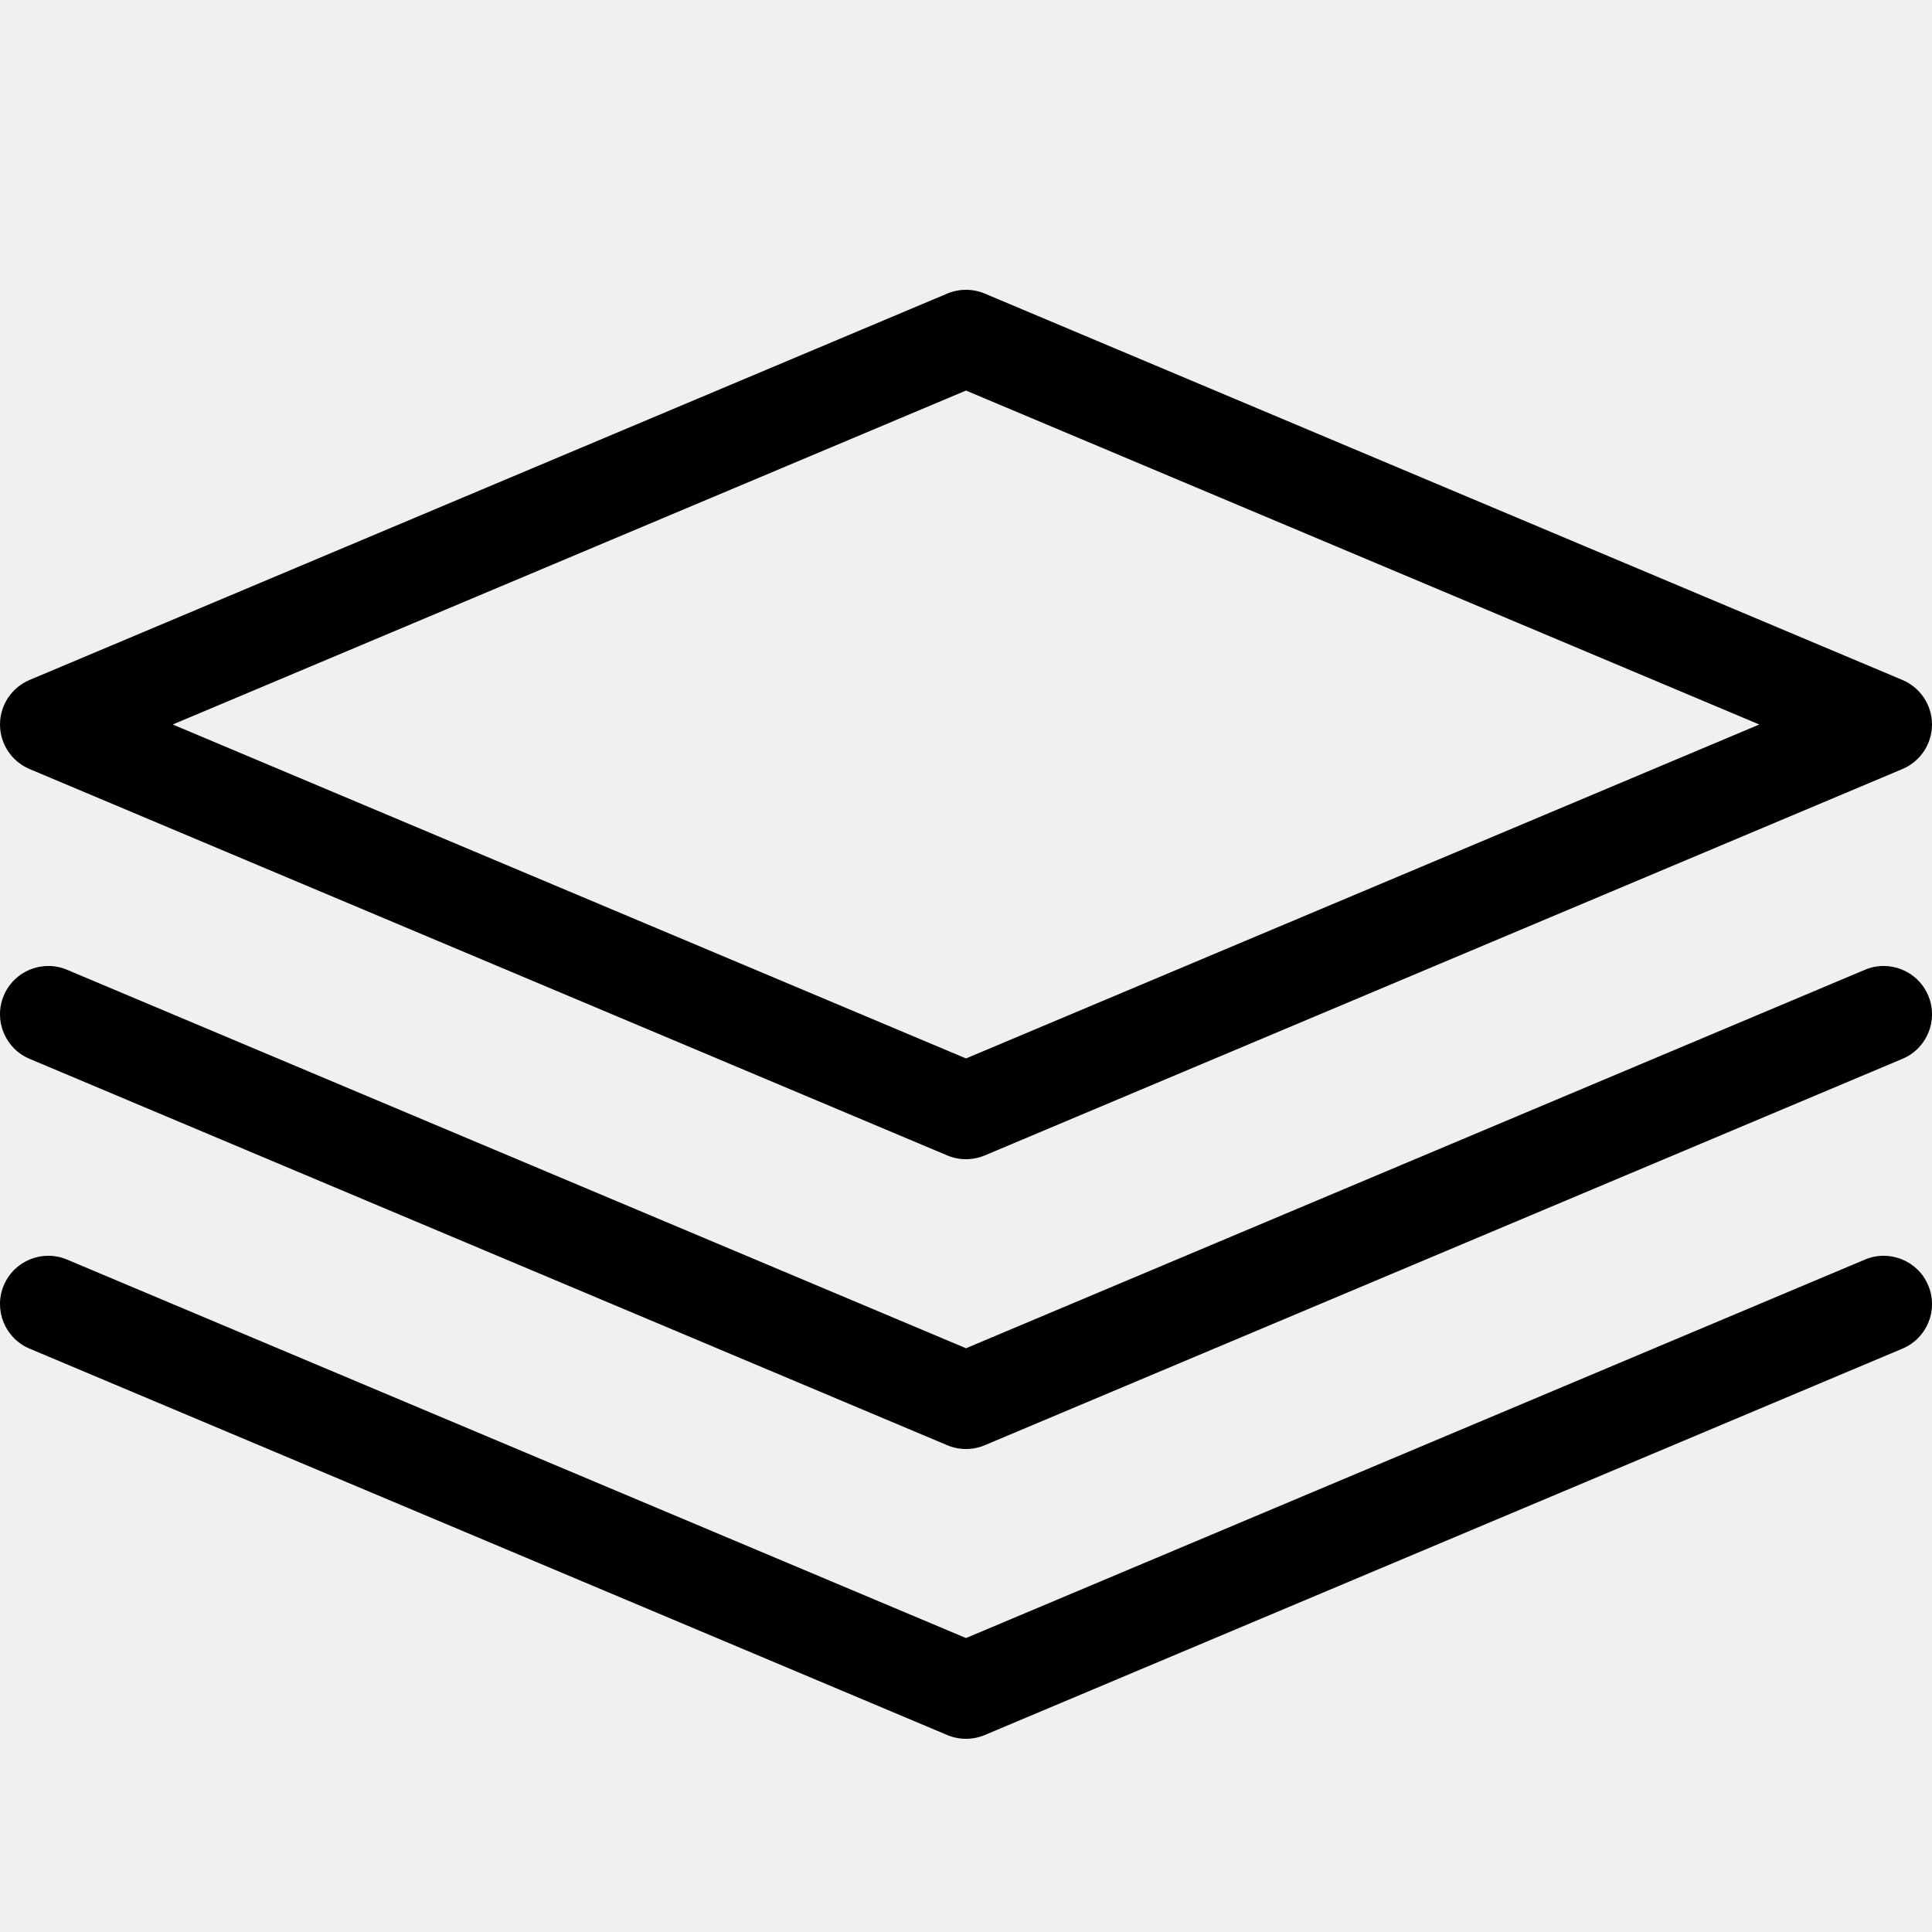
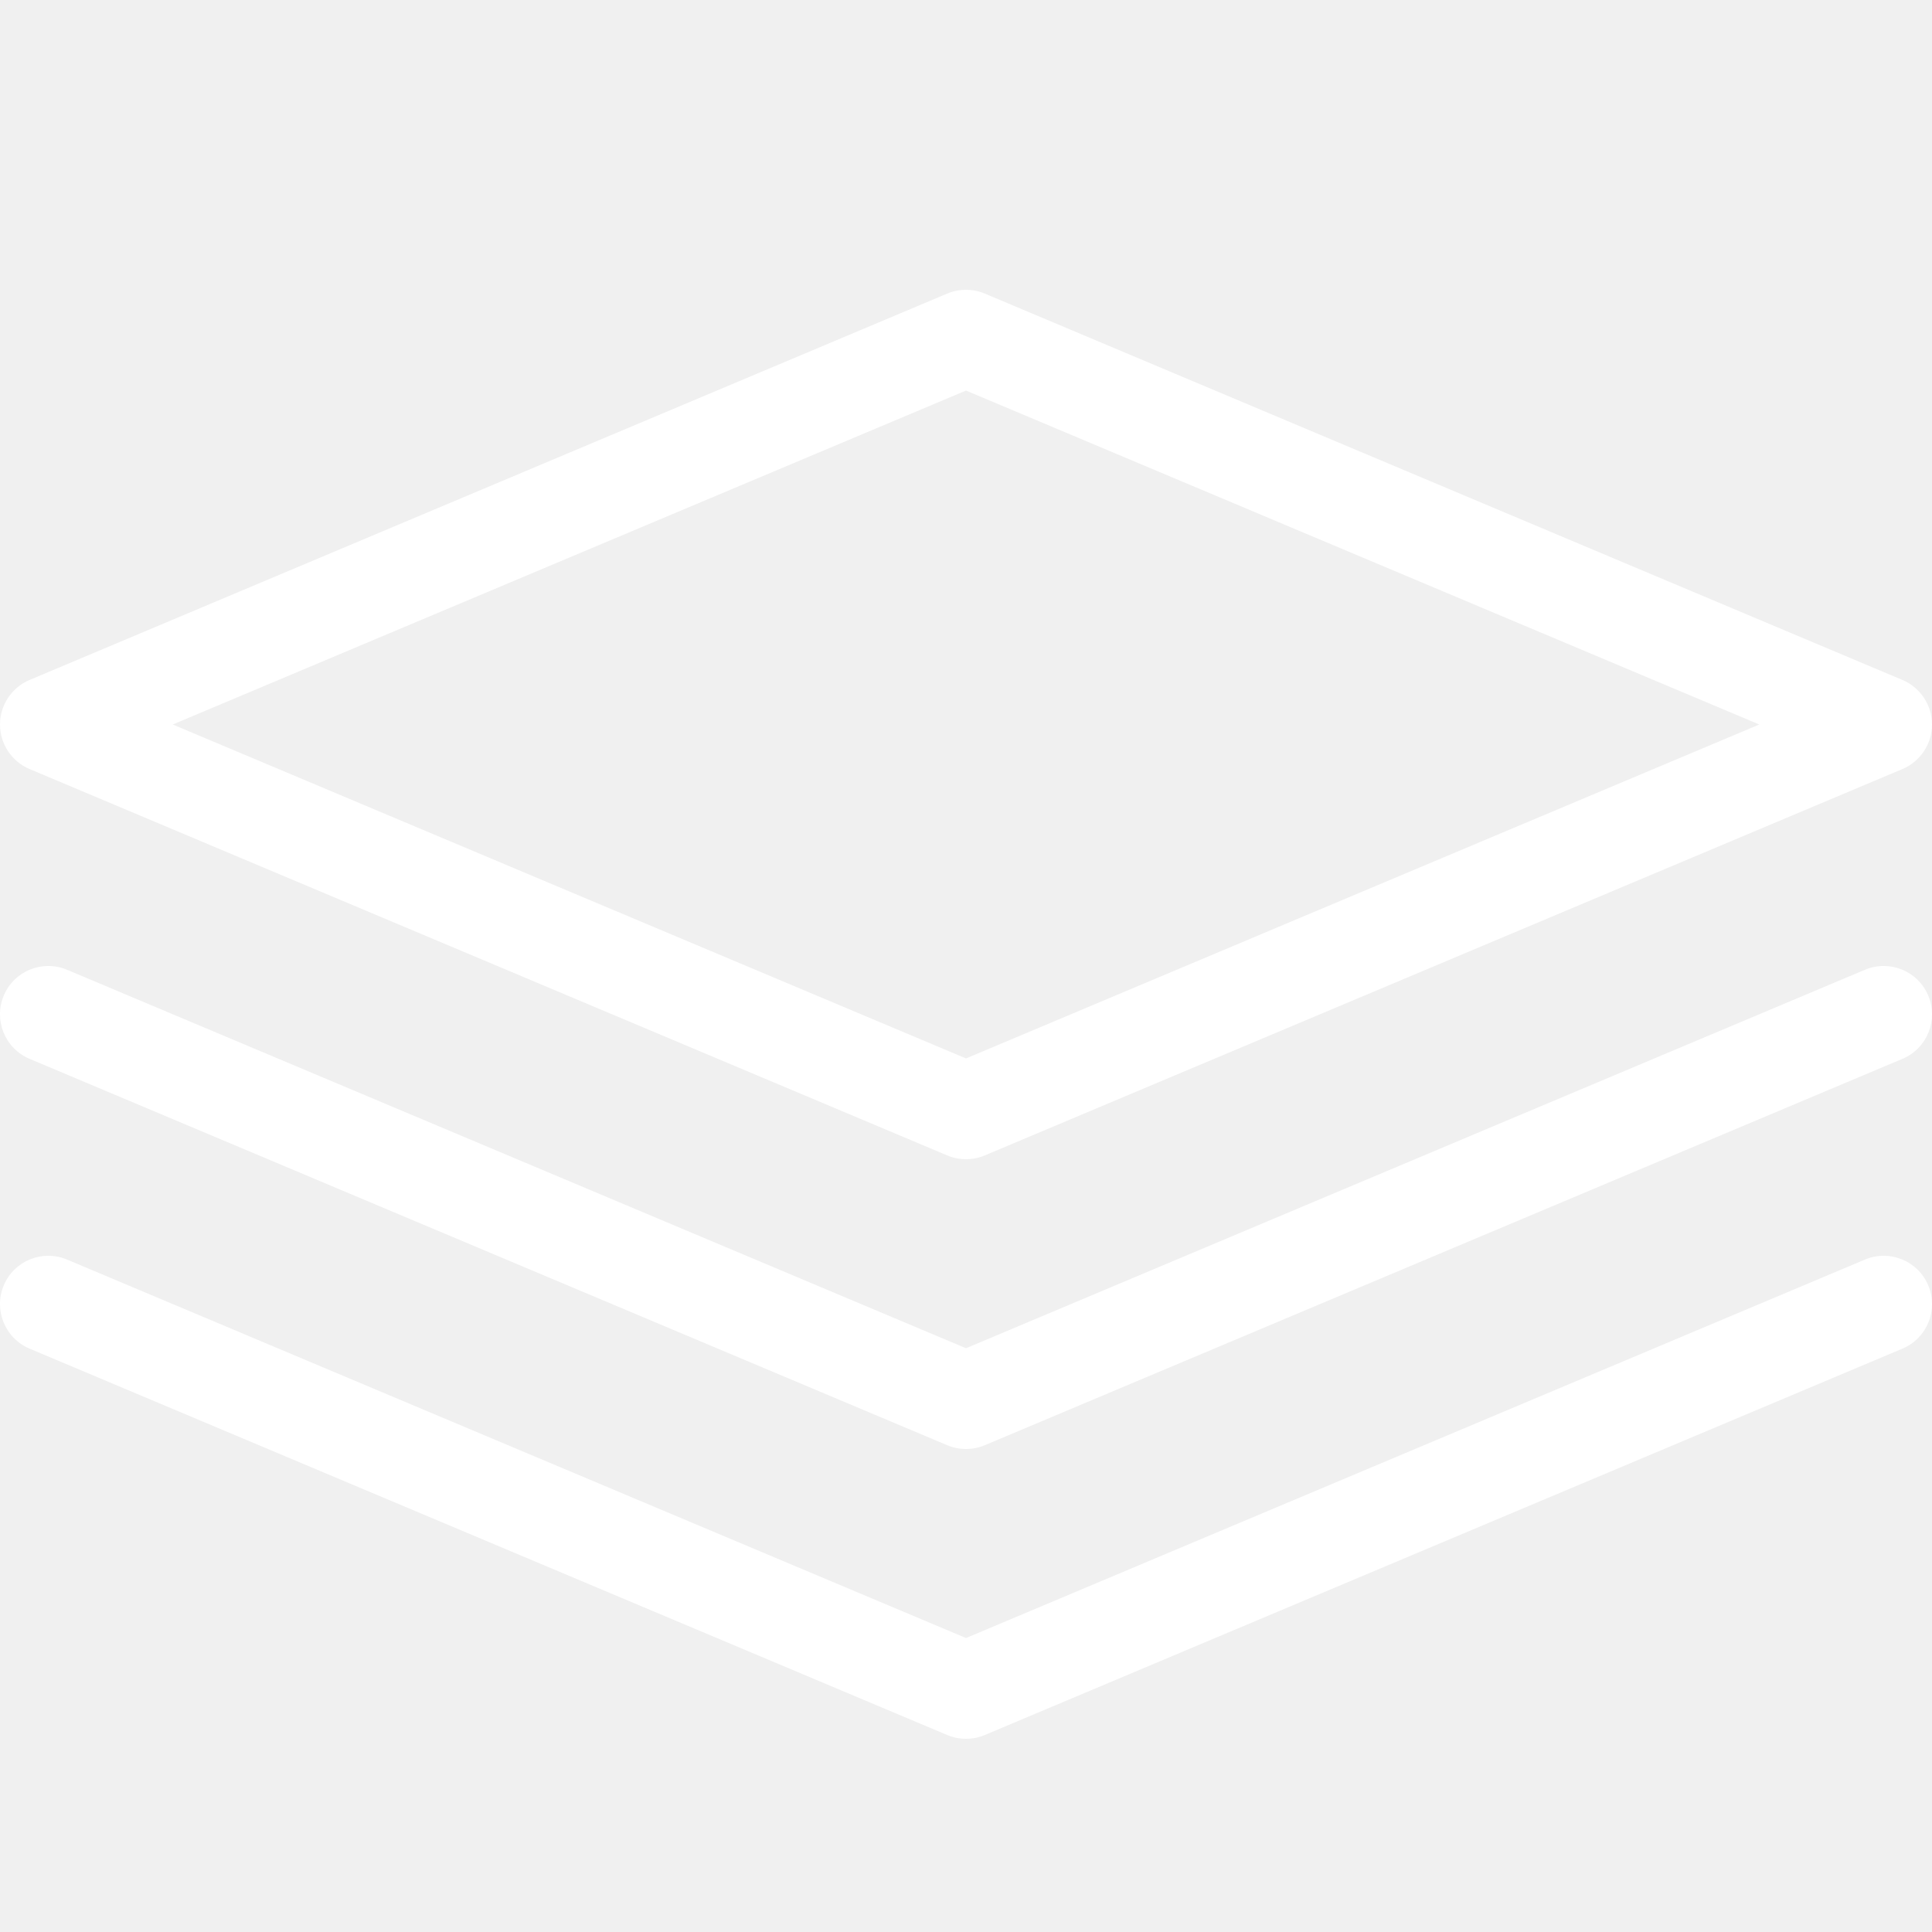
<svg xmlns="http://www.w3.org/2000/svg" version="1.1" width="20" height="20" viewBox="0 0 20 20">
-   <path fill="#000000" d="M10 12c-0.066 0-0.132-0.013-0.194-0.039l-9.5-4c-0.185-0.078-0.306-0.26-0.306-0.461s0.121-0.383 0.306-0.461l9.5-4c0.124-0.052 0.264-0.052 0.388 0l9.5 4c0.185 0.078 0.306 0.26 0.306 0.461s-0.121 0.383-0.306 0.461l-9.5 4c-0.062 0.026-0.128 0.039-0.194 0.039zM1.788 7.5l8.212 3.457 8.212-3.457-8.212-3.457-8.212 3.457z" />
-   <path fill="#000000" d="M10 15c-0.066 0-0.132-0.013-0.194-0.039l-9.5-4c-0.254-0.107-0.374-0.4-0.267-0.655s0.4-0.374 0.655-0.267l9.306 3.918 9.306-3.918c0.254-0.107 0.548 0.012 0.655 0.267s-0.012 0.548-0.267 0.655l-9.5 4c-0.062 0.026-0.128 0.039-0.194 0.039z" />
-   <path fill="#000000" d="M10 18c-0.066 0-0.132-0.013-0.194-0.039l-9.5-4c-0.254-0.107-0.374-0.4-0.267-0.655s0.4-0.374 0.655-0.267l9.306 3.918 9.306-3.918c0.254-0.107 0.548 0.012 0.655 0.267s-0.012 0.548-0.267 0.655l-9.5 4c-0.062 0.026-0.128 0.039-0.194 0.039z" />
+   <path fill="#FFF" d="M10 12c-0.066 0-0.132-0.013-0.194-0.039l-9.5-4c-0.185-0.078-0.306-0.26-0.306-0.461s0.121-0.383 0.306-0.461l9.5-4c0.124-0.052 0.264-0.052 0.388 0l9.5 4c0.185 0.078 0.306 0.26 0.306 0.461s-0.121 0.383-0.306 0.461l-9.5 4c-0.062 0.026-0.128 0.039-0.194 0.039zM1.788 7.5l8.212 3.457 8.212-3.457-8.212-3.457-8.212 3.457z" />
+   <path fill="#FFF" d="M10 15c-0.066 0-0.132-0.013-0.194-0.039l-9.5-4c-0.254-0.107-0.374-0.4-0.267-0.655s0.4-0.374 0.655-0.267l9.306 3.918 9.306-3.918c0.254-0.107 0.548 0.012 0.655 0.267s-0.012 0.548-0.267 0.655l-9.5 4c-0.062 0.026-0.128 0.039-0.194 0.039z" />
+   <path fill="#FFF" d="M10 18c-0.066 0-0.132-0.013-0.194-0.039l-9.5-4c-0.254-0.107-0.374-0.4-0.267-0.655s0.4-0.374 0.655-0.267l9.306 3.918 9.306-3.918c0.254-0.107 0.548 0.012 0.655 0.267s-0.012 0.548-0.267 0.655l-9.5 4c-0.062 0.026-0.128 0.039-0.194 0.039z" />
</svg>
